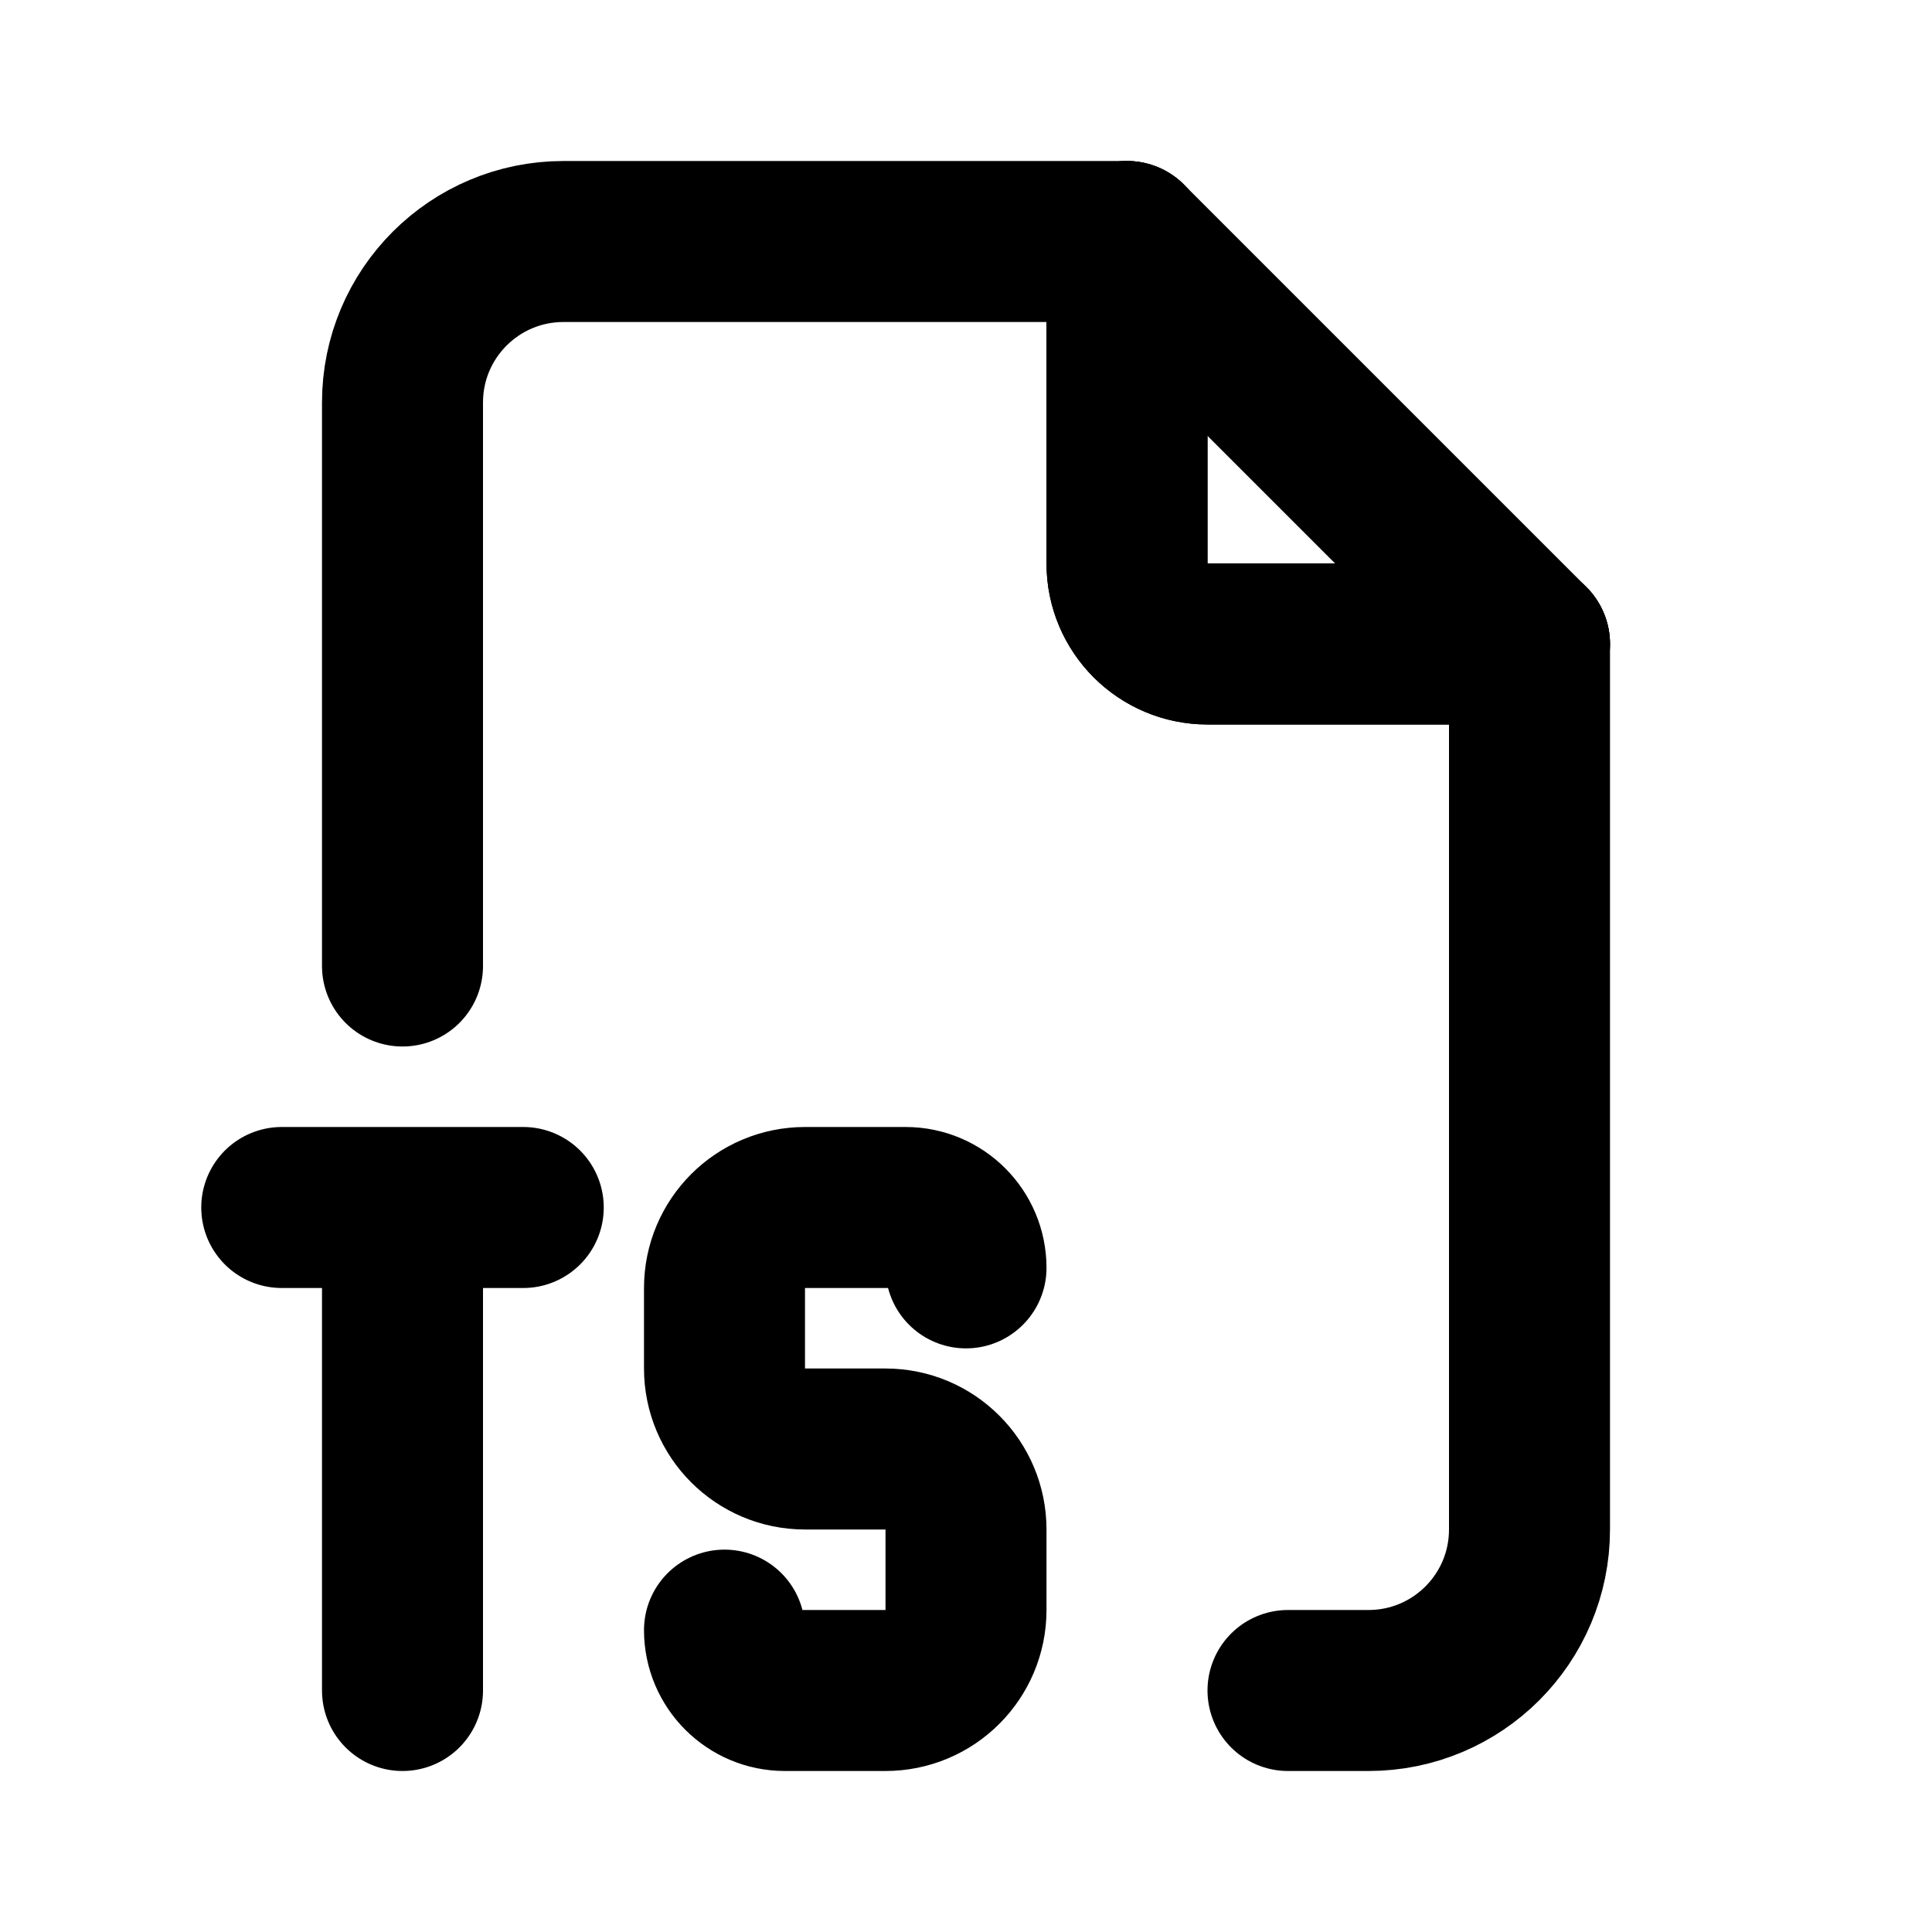
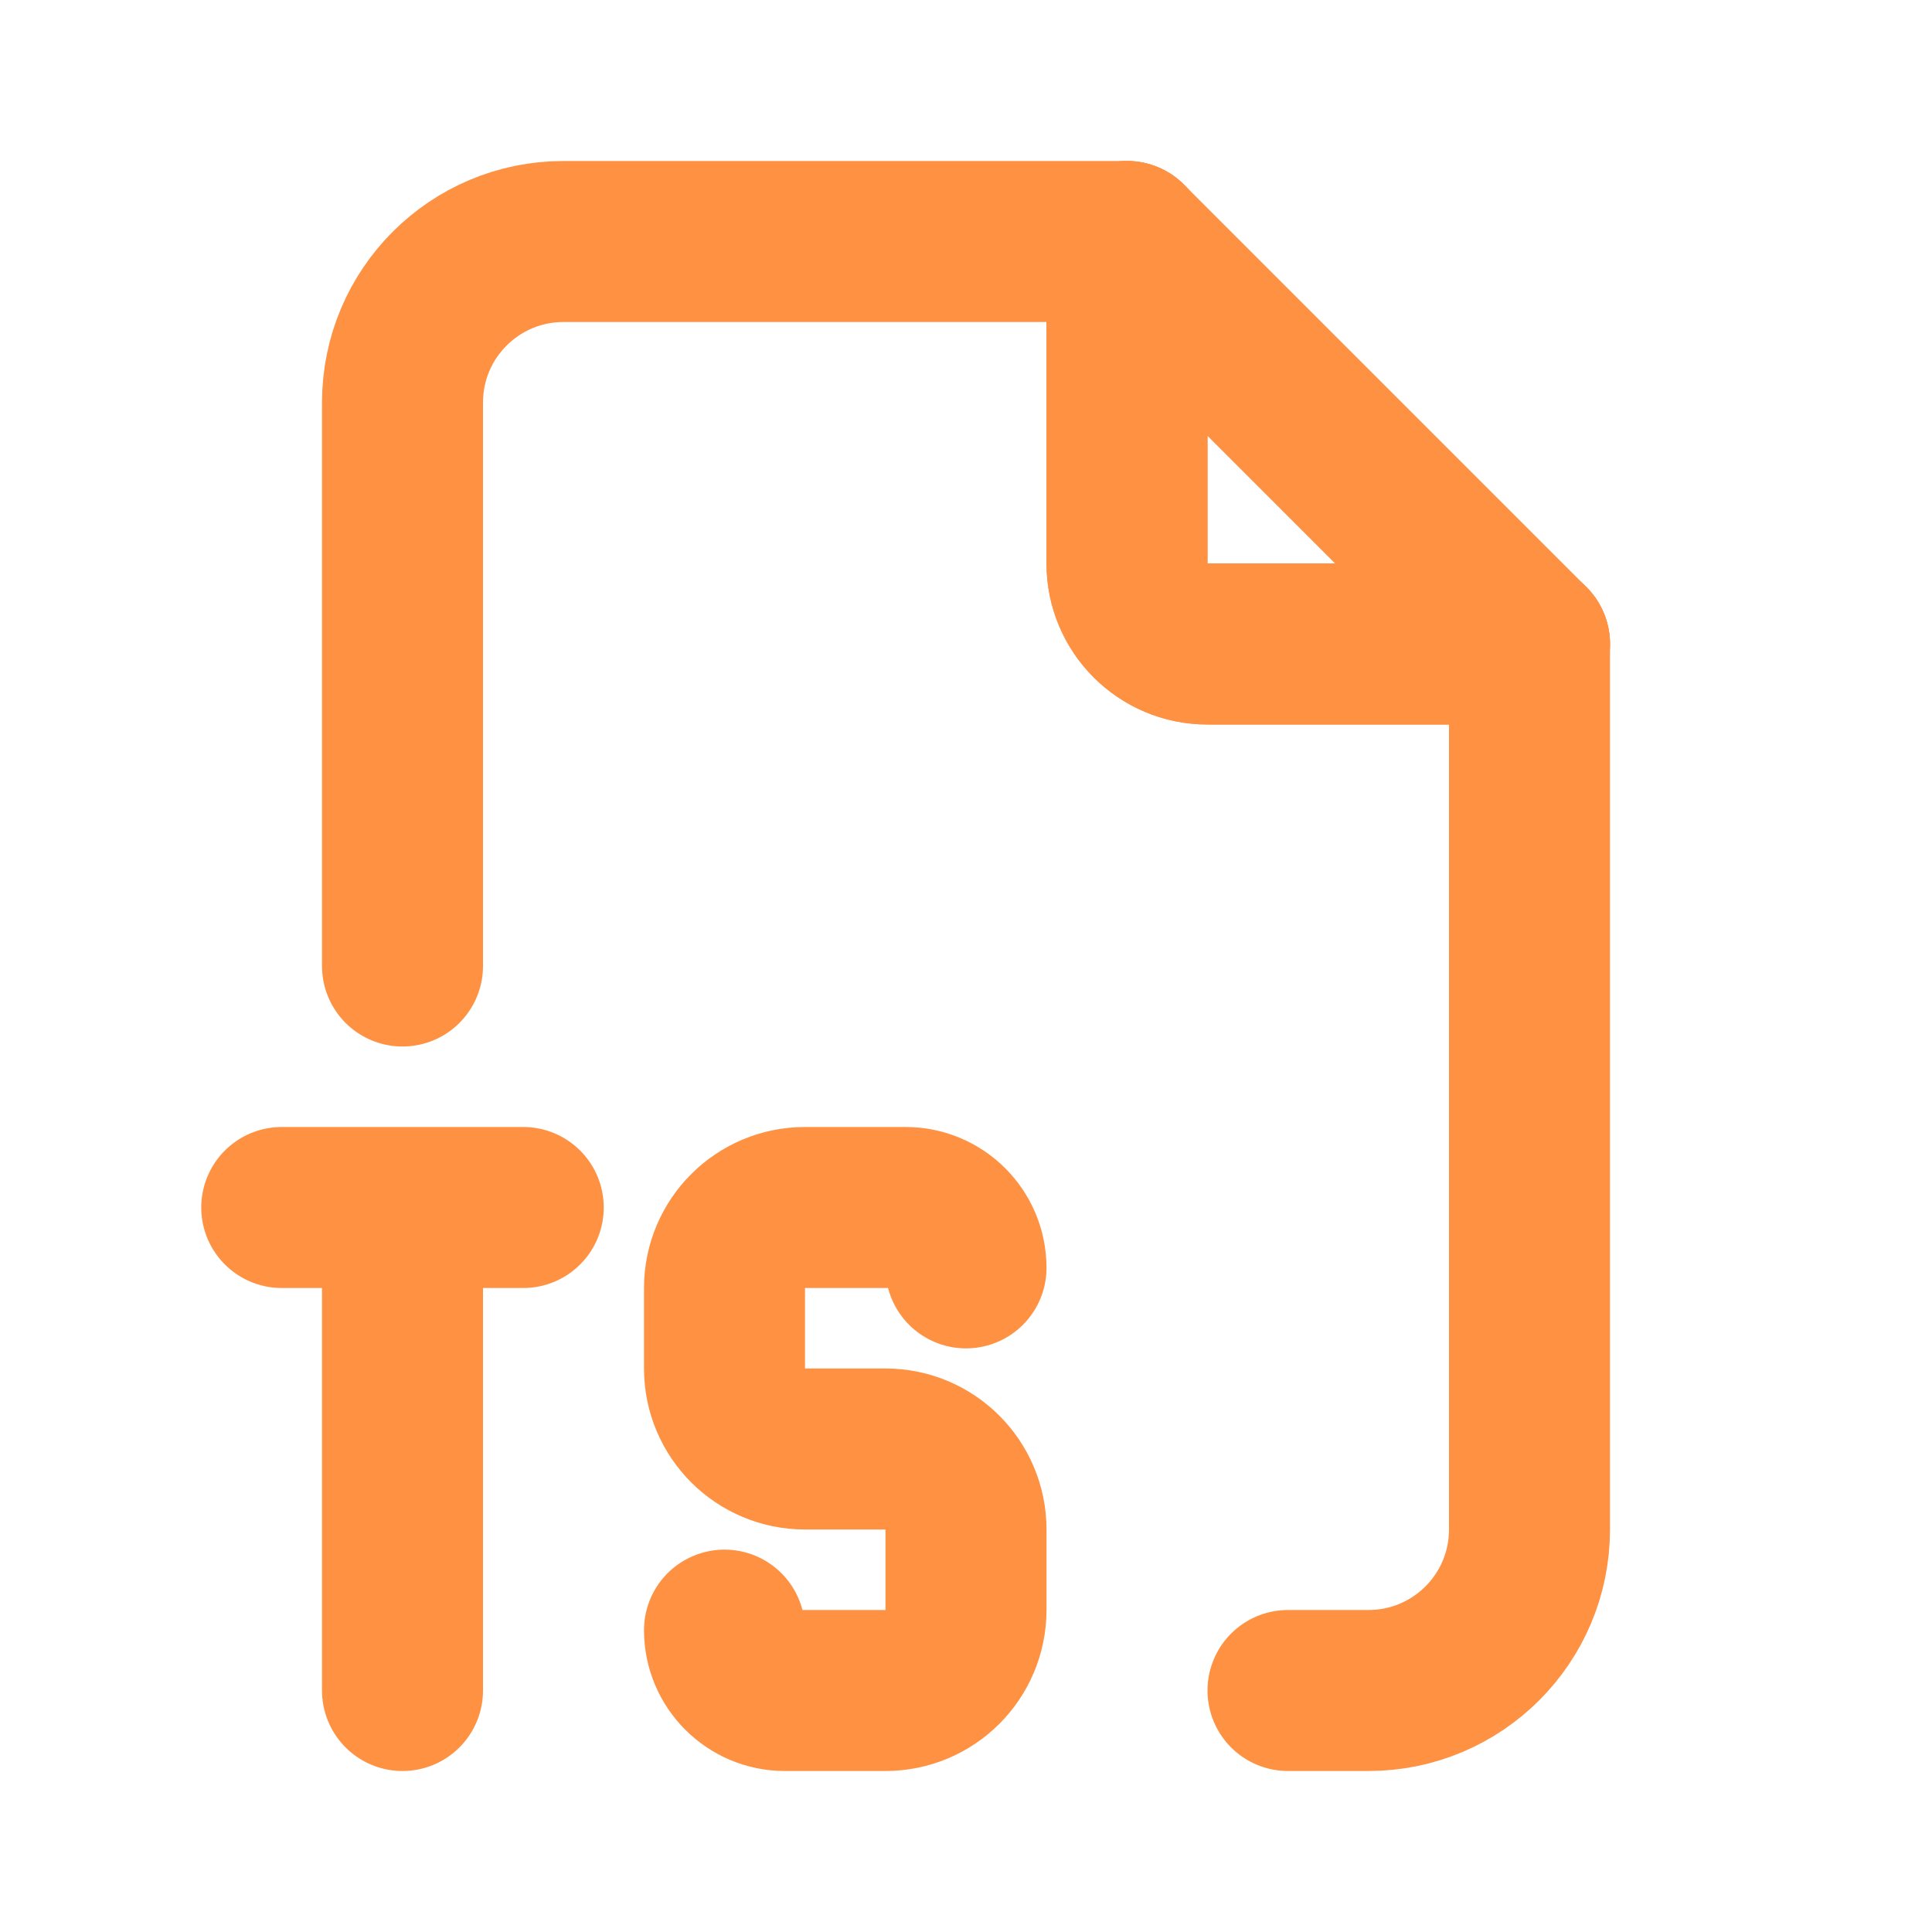
<svg xmlns="http://www.w3.org/2000/svg" width="32" height="32" viewBox="0 0 24 24">
-   <g fill="none" stroke="currentColor" stroke-linecap="round" stroke-linejoin="round" stroke-width="2">
+   <g fill="none" stroke="#ff9143" stroke-linecap="round" stroke-linejoin="round" stroke-width="2">
    <path d="M14 3v4a1 1 0 0 0 1 1h4" />
    <path d="M5 12V5a2 2 0 0 1 2-2h7l5 5v11a2 2 0 0 1-2 2h-1" />
    <path d="M14 3v4a1 1 0 0 0 1 1h4M9 20.25c0 .414.336.75.75.75H11a1 1 0 0 0 1-1v-1a1 1 0 0 0-1-1h-1a1 1 0 0 1-1-1v-1a1 1 0 0 1 1-1h1.25a.75.75 0 0 1 .75.75M3.5 15h3M5 15v6" />
  </g>
</svg>
